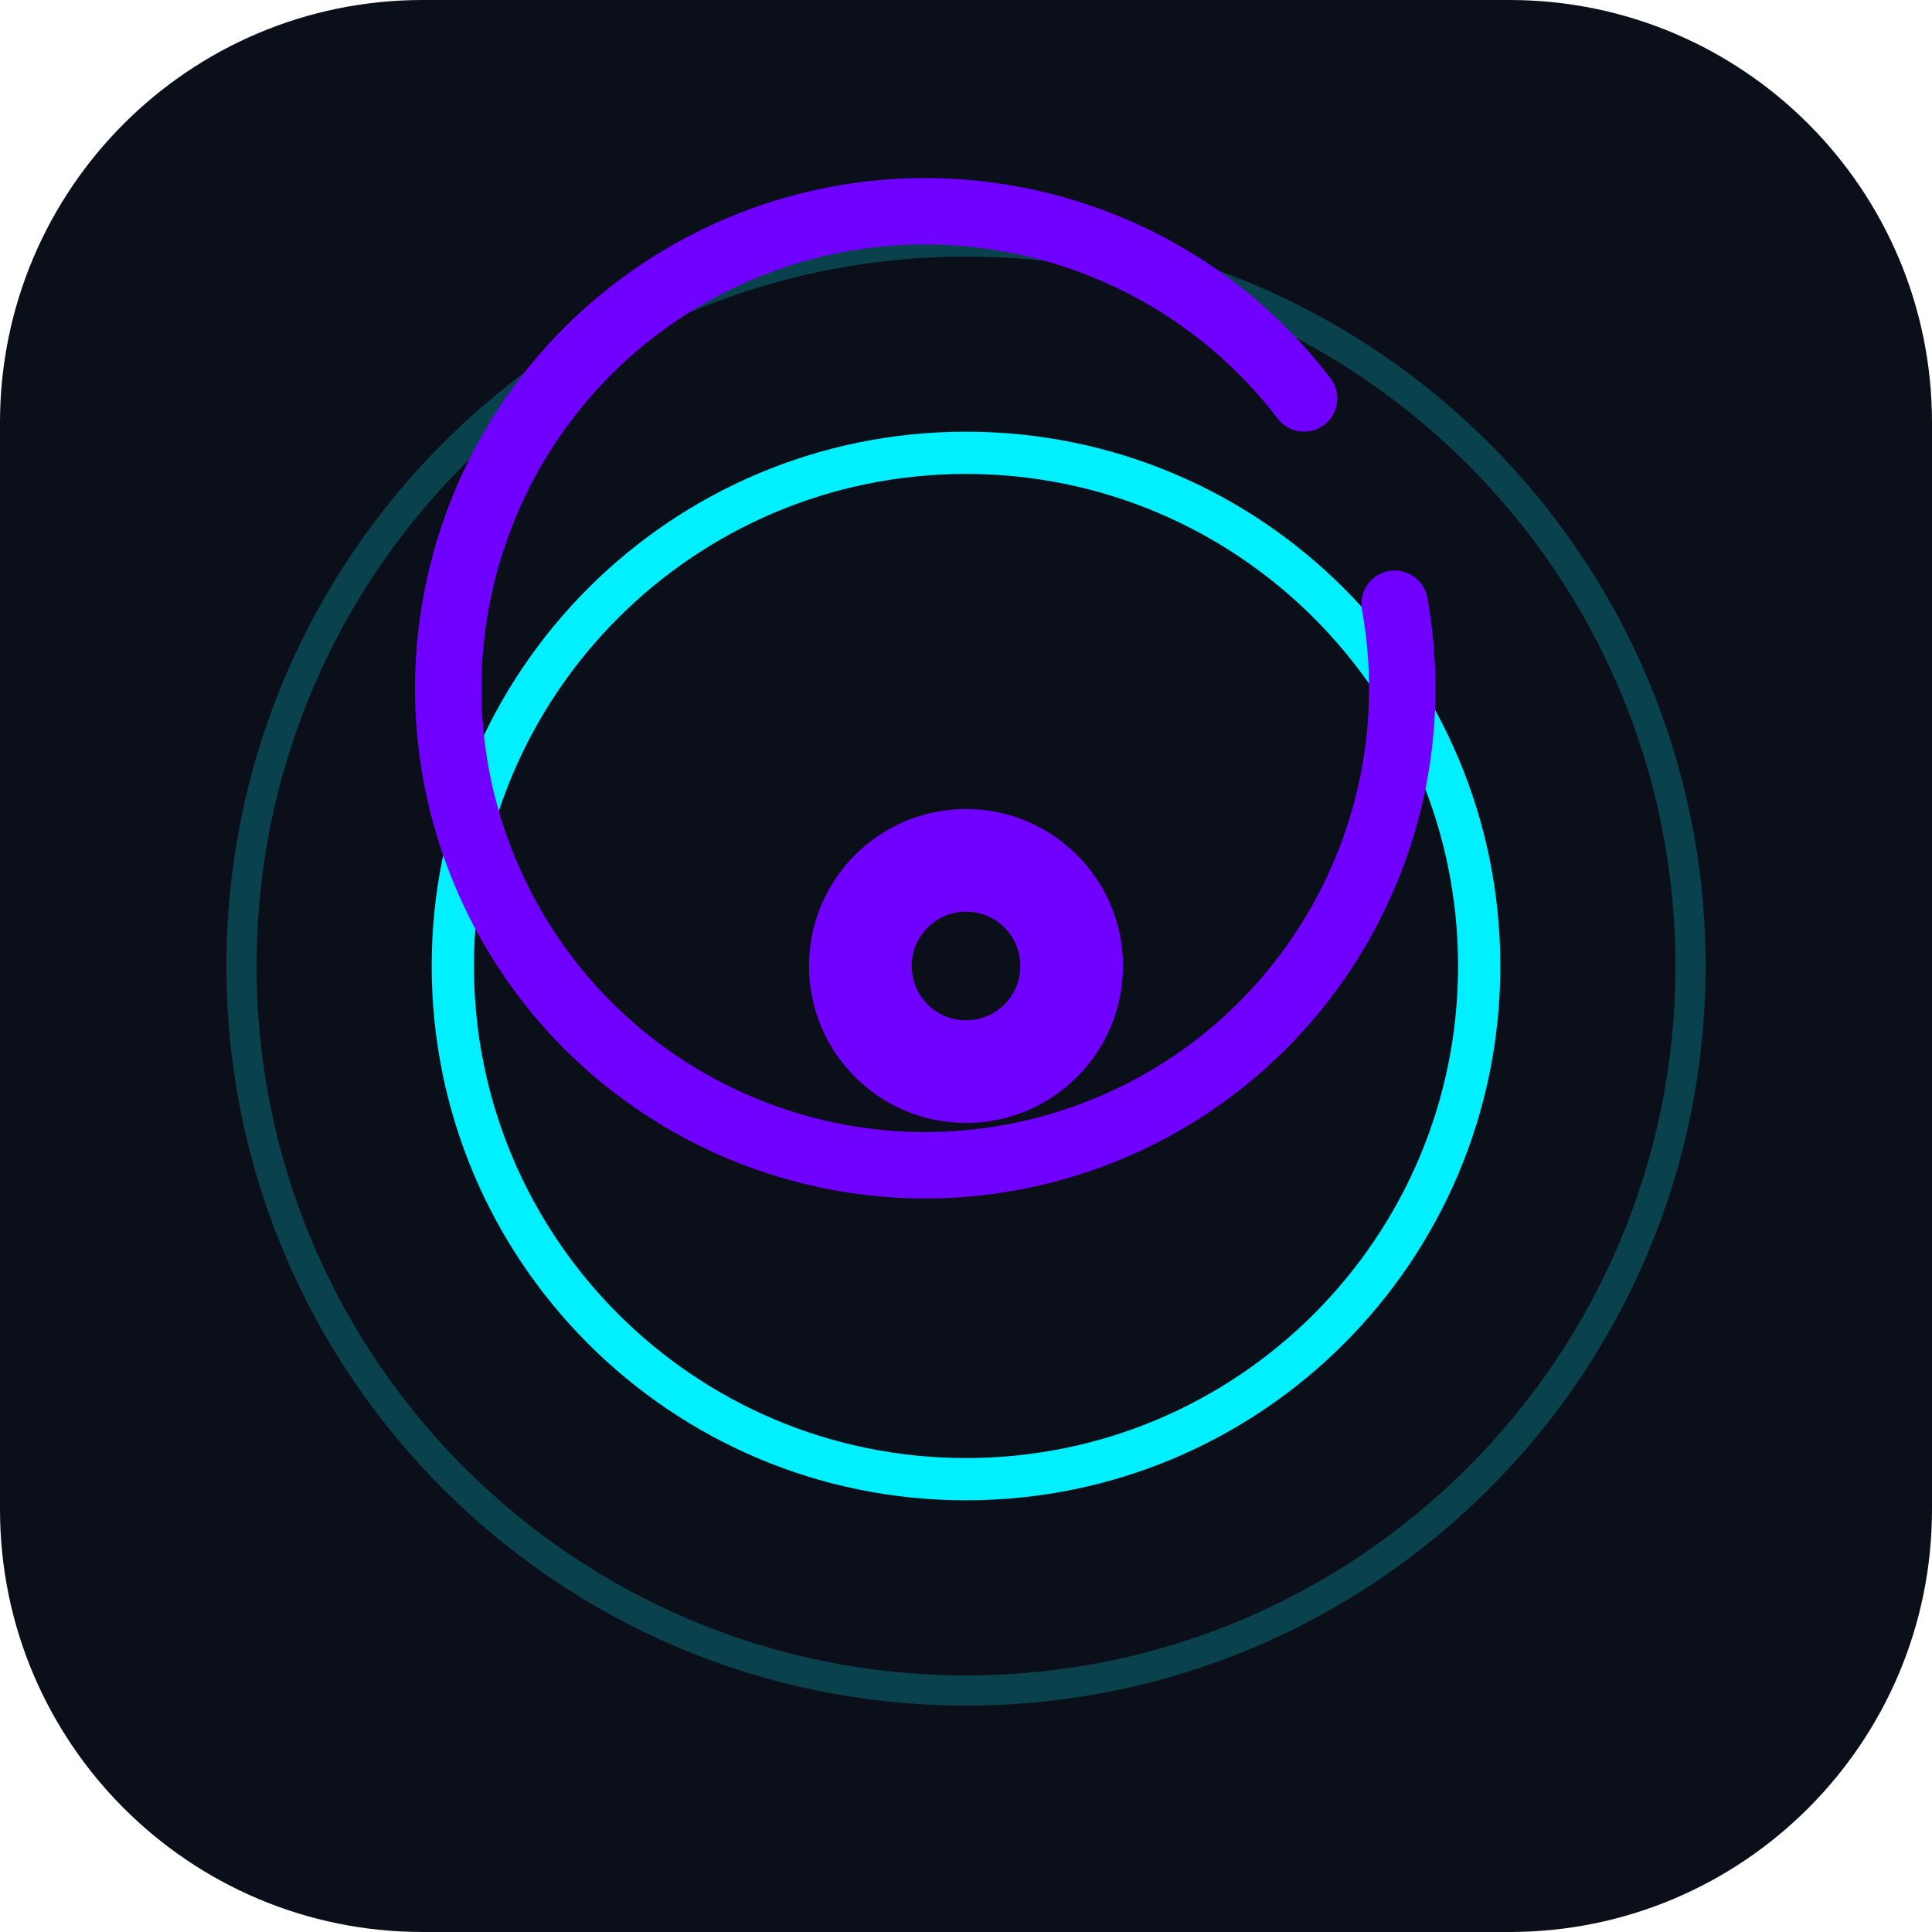
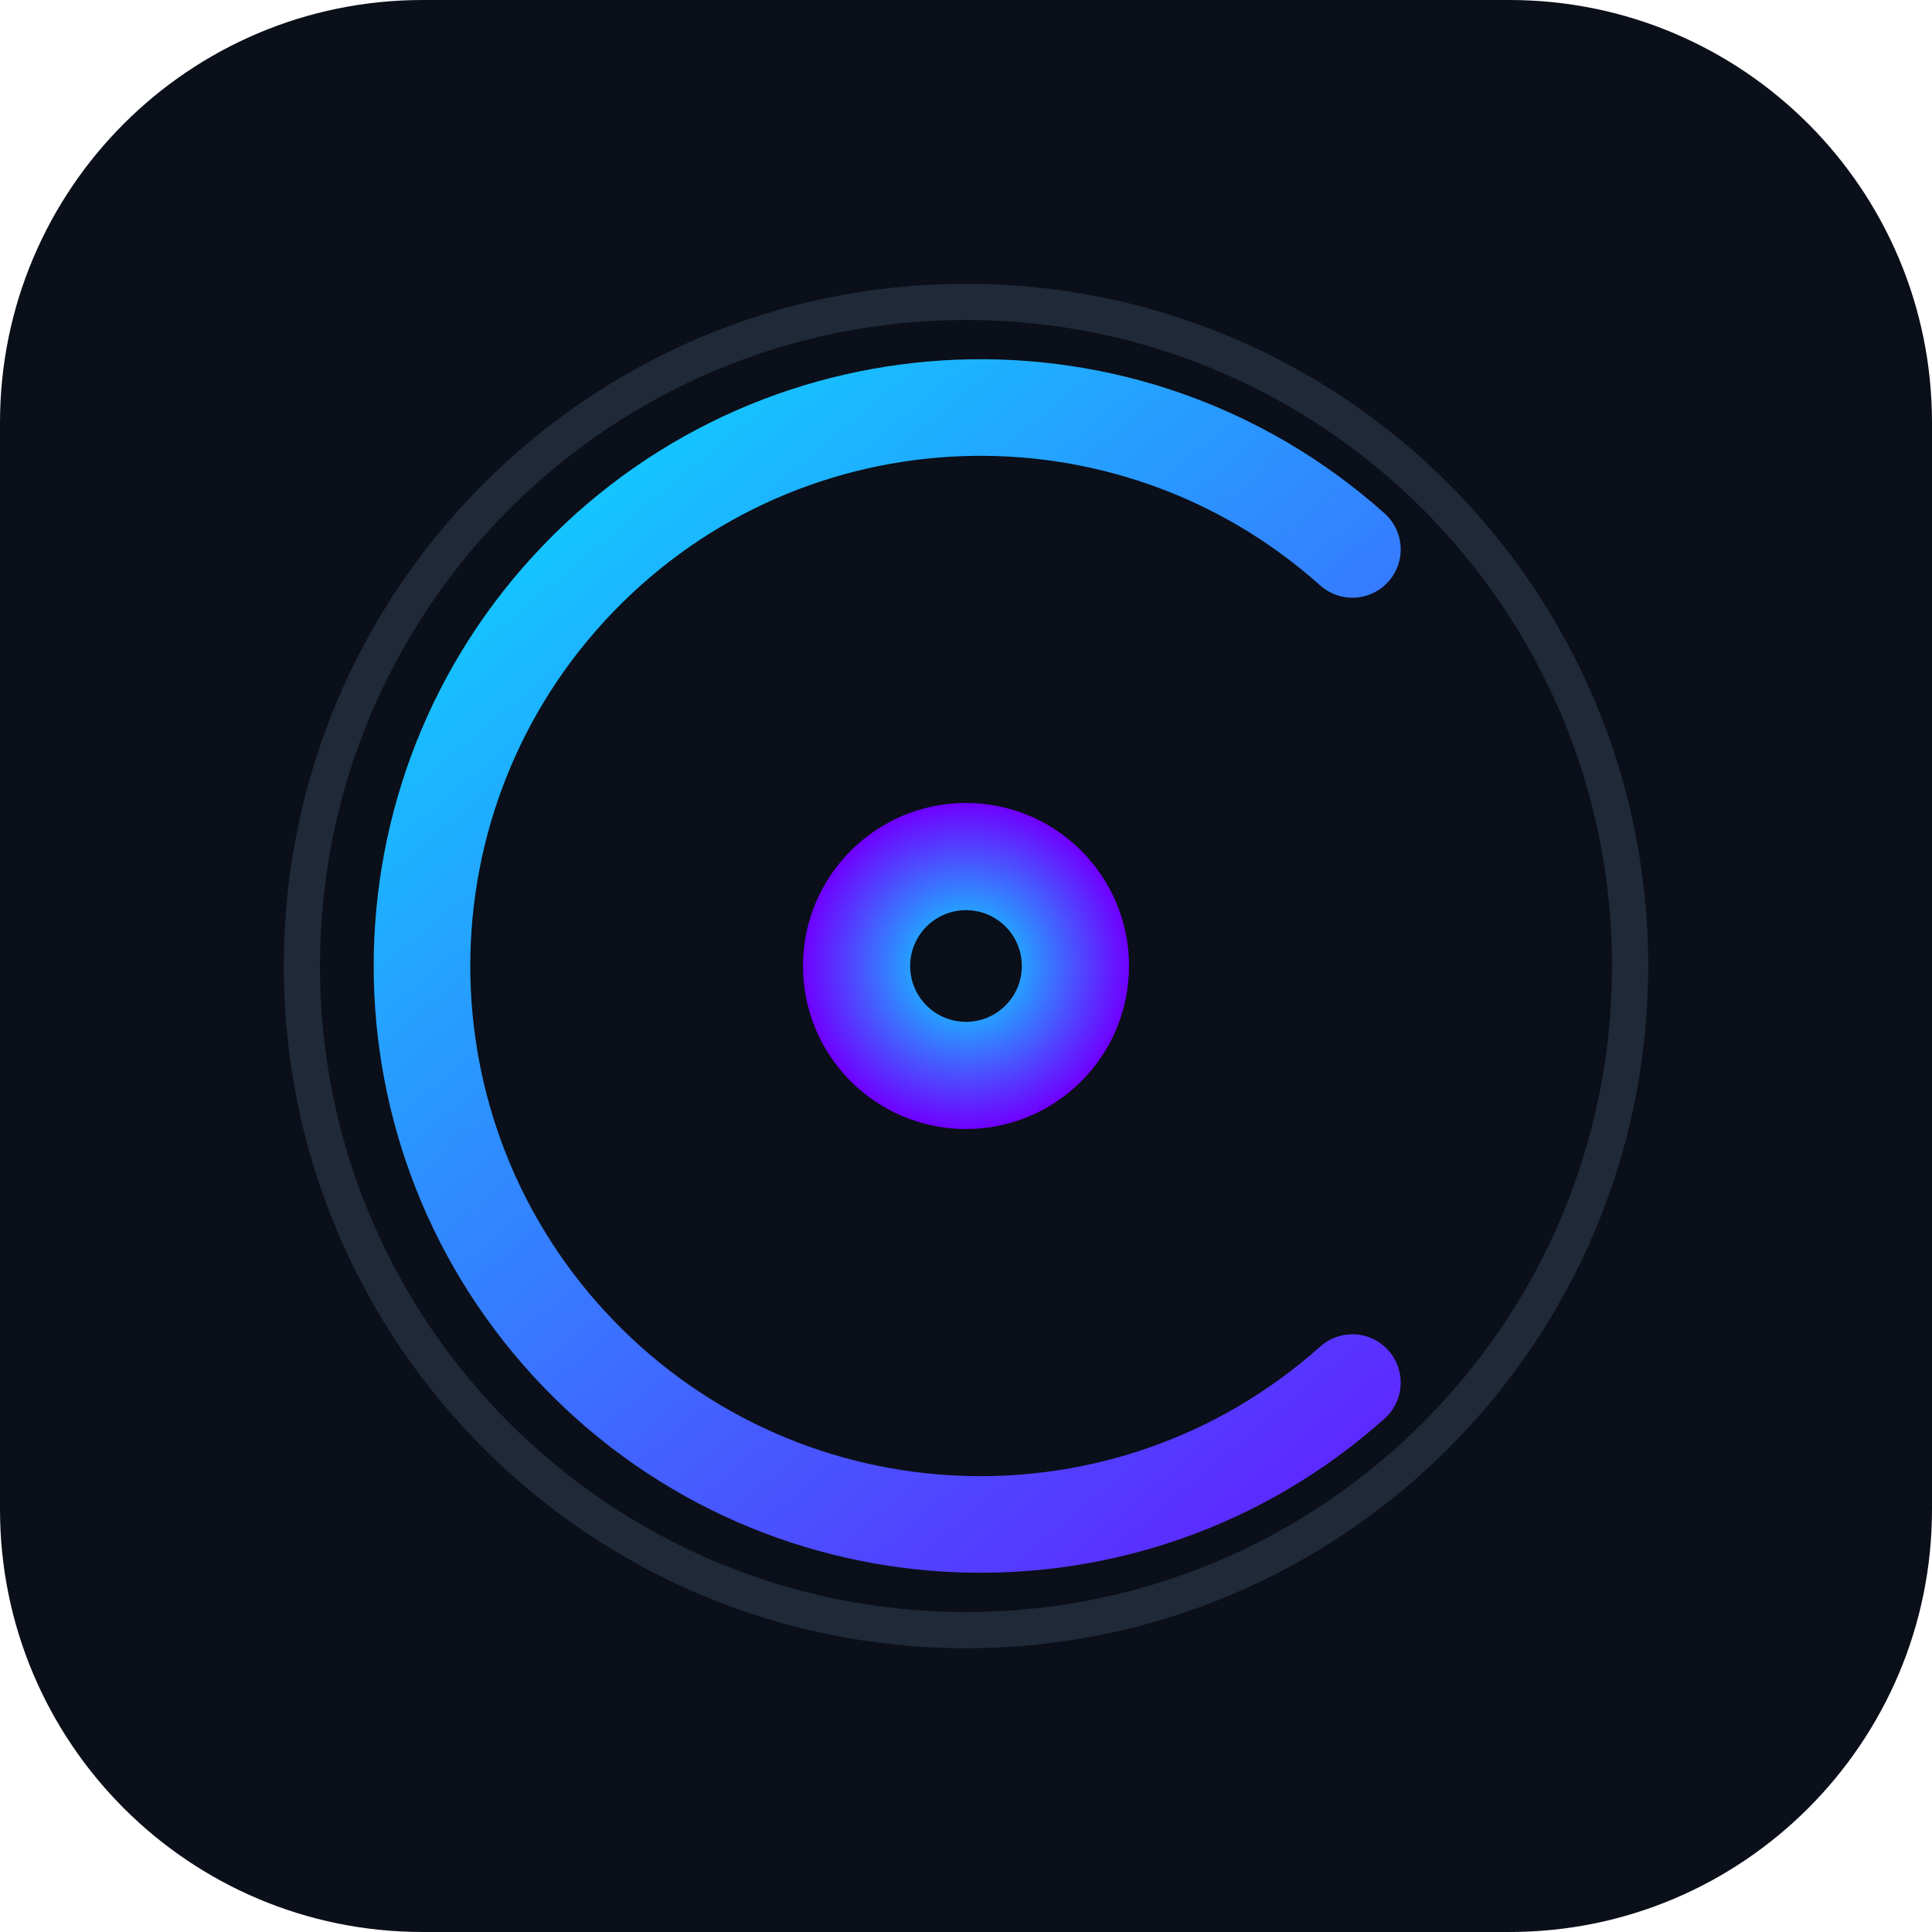
<svg xmlns="http://www.w3.org/2000/svg" viewBox="0 0 64 64" role="img" aria-label="Centropic">
+   <defs>
+     <linearGradient id="fav-arc" x1="12" y1="8" x2="52" y2="56" gradientUnits="userSpaceOnUse">
+       <stop stop-color="#00F0FF" />
+       <stop offset="1" stop-color="#7000FF" />
+     </linearGradient>
+     <radialGradient id="fav-core" cx="50%" cy="50%" r="50%">
+       <stop stop-color="#00F0FF" />
+       <stop offset="1" stop-color="#7000FF" />
+     </radialGradient>
+   </defs>
  <rect width="64" height="64" rx="14" fill="#0B0F19" />
-   <circle cx="32" cy="32" r="24" stroke="#00F0FF" stroke-opacity="0.22" stroke-width="1" fill="none" />
-   <circle cx="32" cy="32" r="17" stroke="#00F0FF" stroke-width="1.4" fill="none" />
-   <path d="M46.2 20A15.8 15.8 0 1 1 43.2 13.2" stroke="#7000FF" stroke-width="2.2" stroke-linecap="round" fill="none" />
-   <circle cx="32" cy="32" r="5.2" fill="#7000FF" />
-   <circle cx="32" cy="32" r="1.8" fill="#0B0F19" />
+   <circle cx="32" cy="32" r="22" stroke="#1F2937" stroke-width="1.2" fill="none" />
+   <path d="M44.8 18.2A18.5 18.5 0 1 0 44.8 45.8" stroke="url(#fav-arc)" stroke-width="3.2" stroke-linecap="round" fill="none" />
+   <circle cx="32" cy="32" r="5.4" fill="url(#fav-core)" />
+   <circle cx="32" cy="32" r="1.85" fill="#0B0F19" />
</svg>
